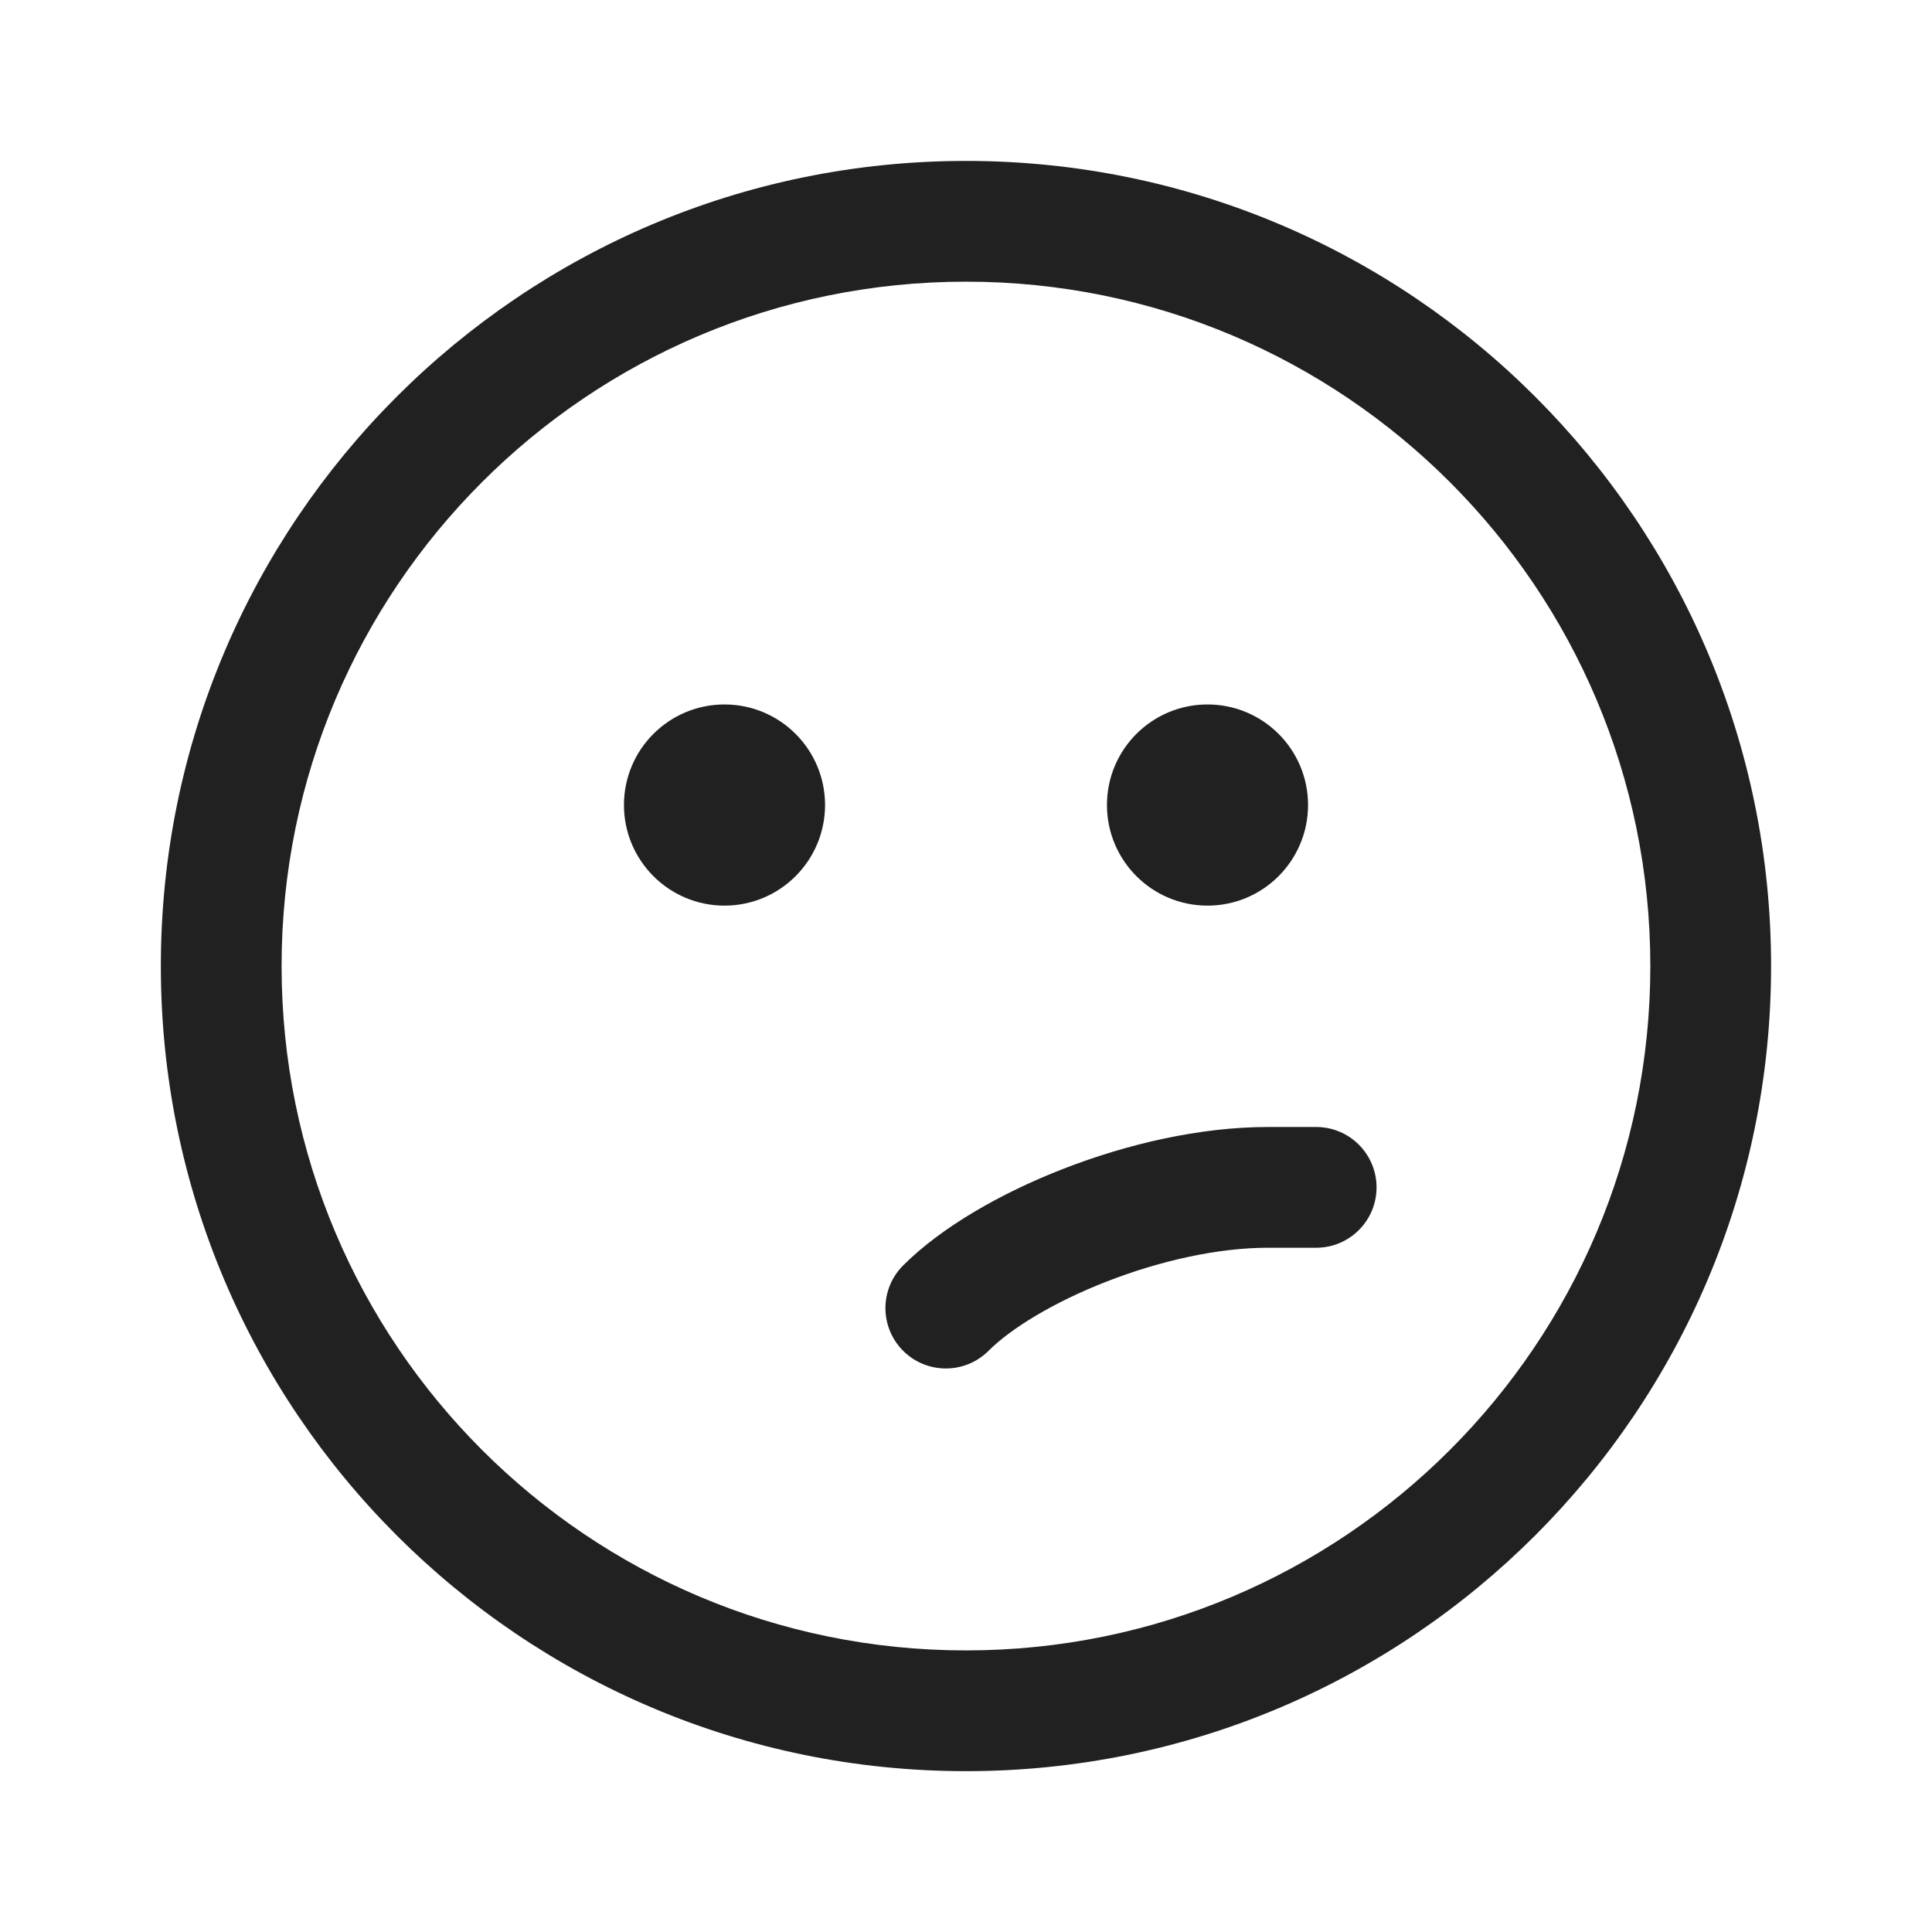
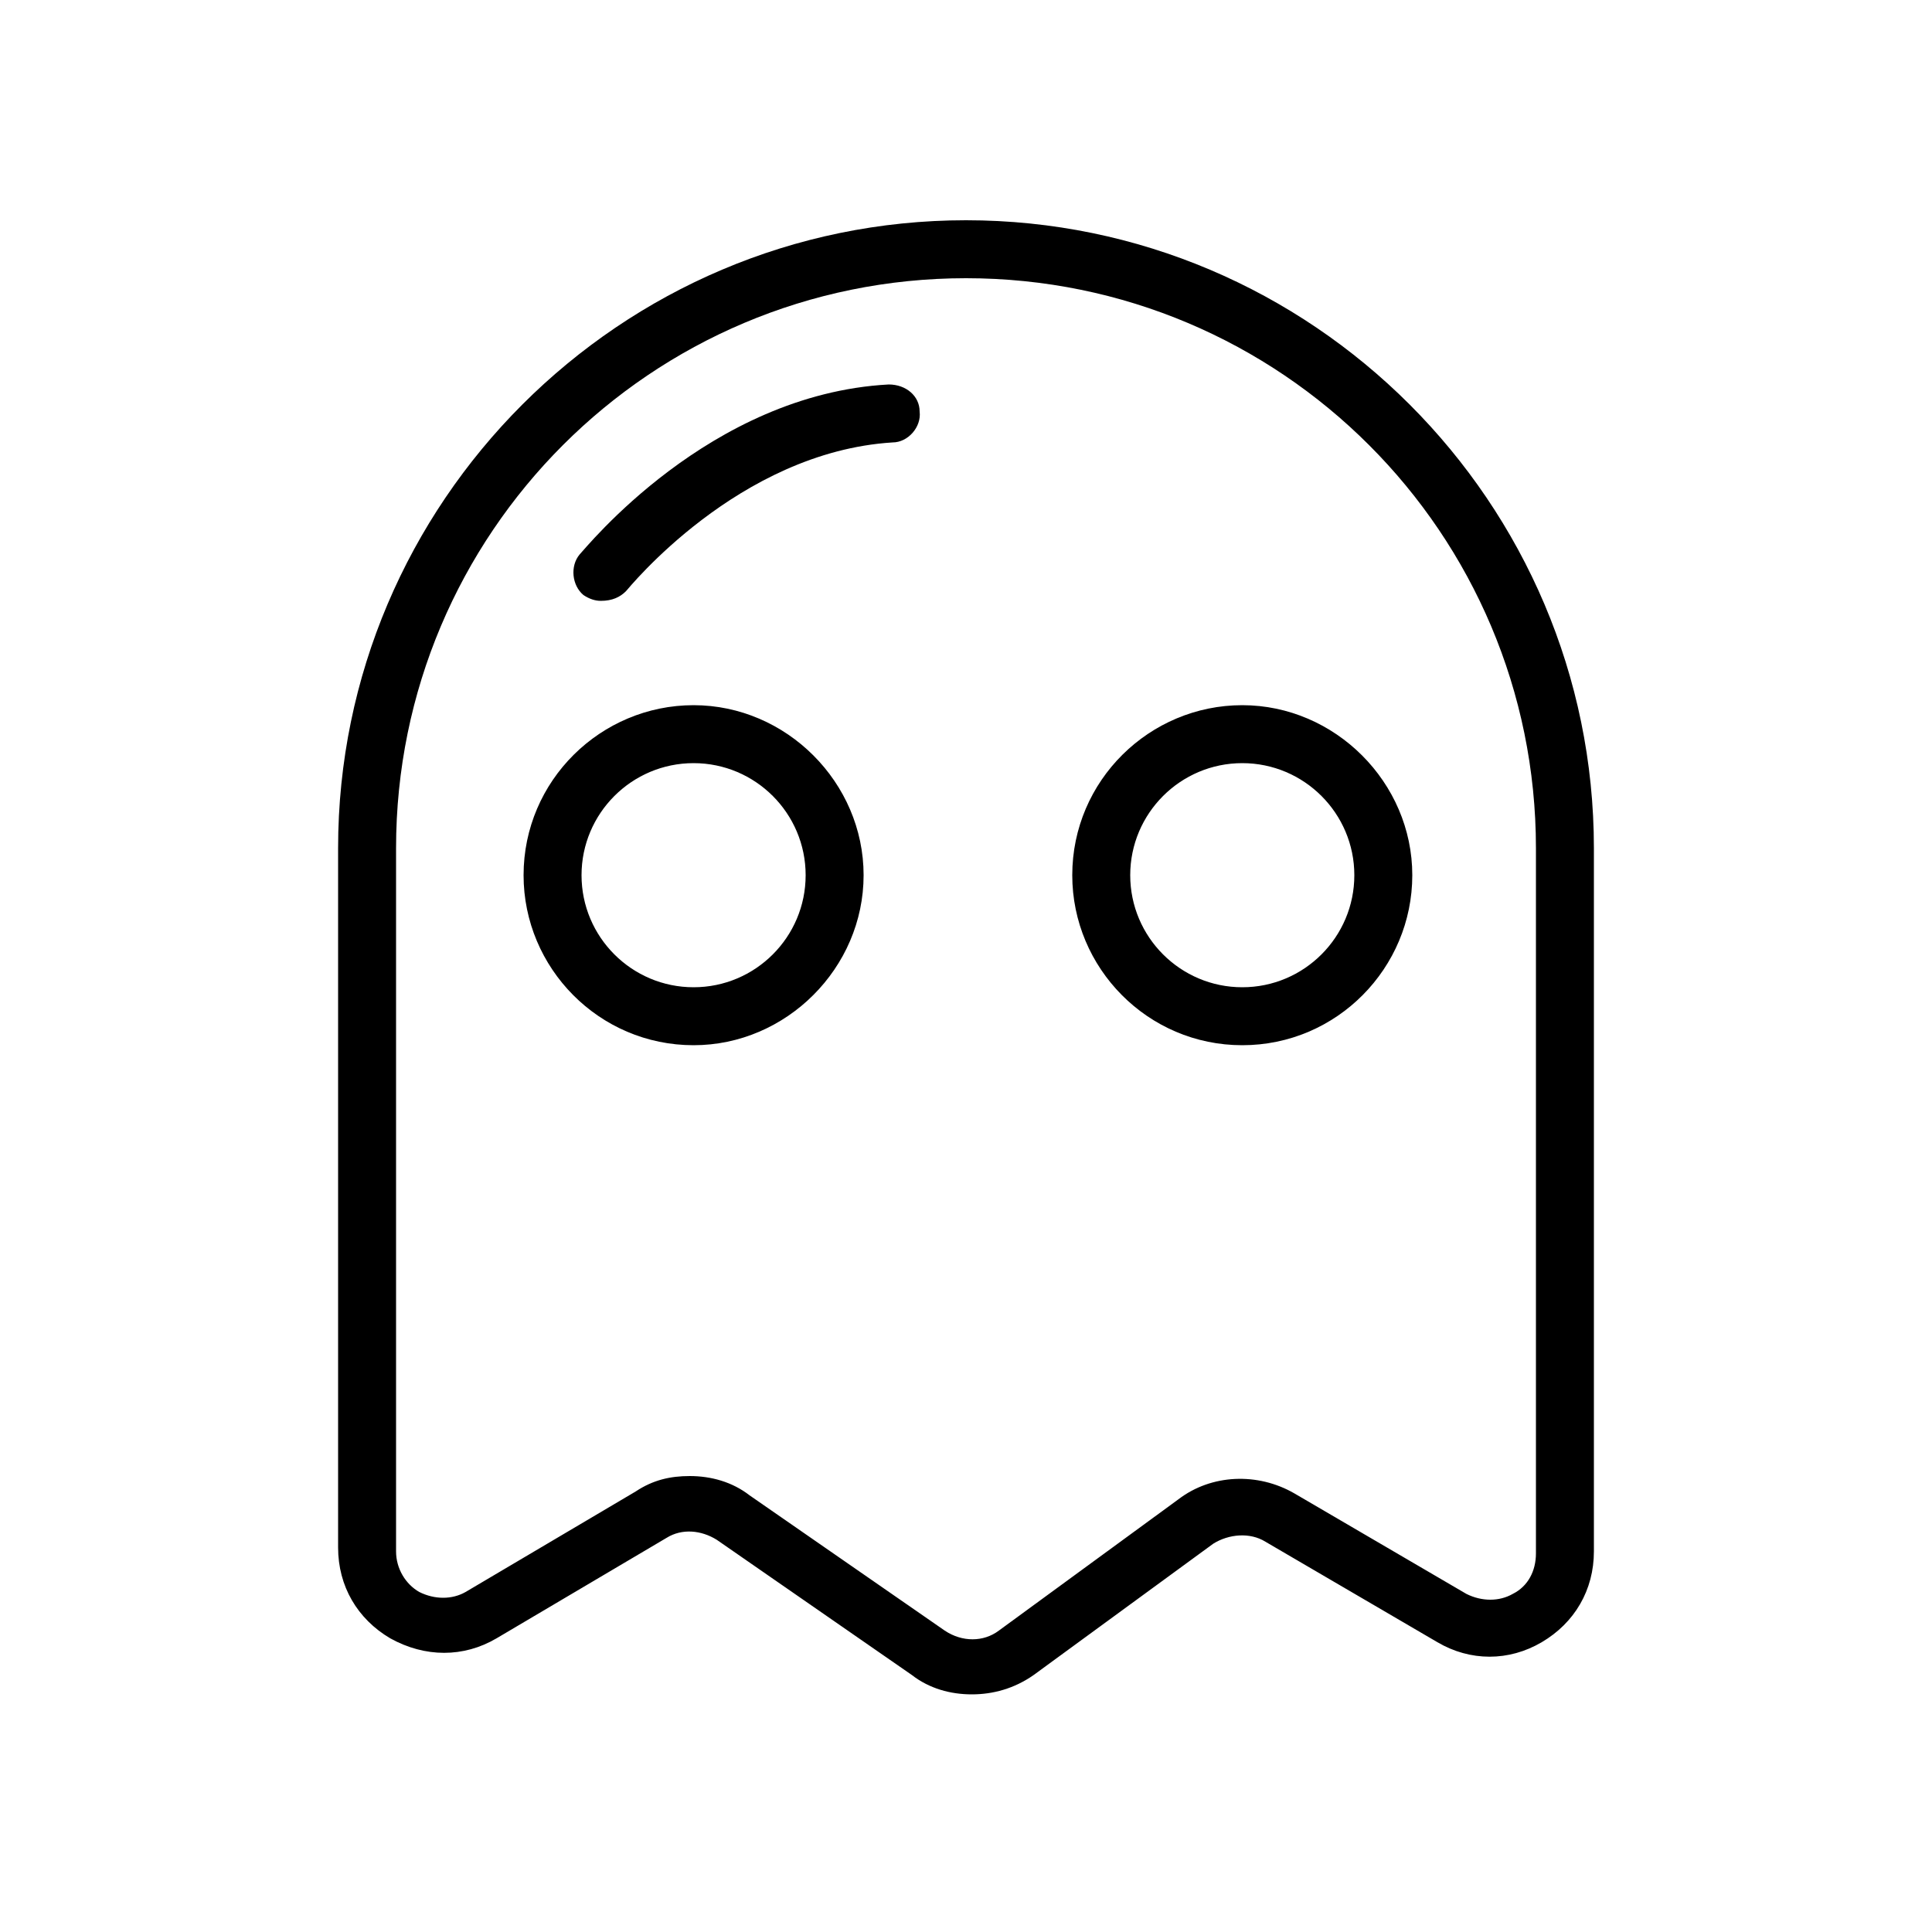
- <svg xmlns="http://www.w3.org/2000/svg" fill="none" height="24" viewBox="0 0 24 24" width="24">
-   <path d="M10.249 10C10.249 9.31 9.69 8.751 9 8.751C8.31 8.751 7.751 9.31 7.751 10C7.751 10.69 8.31 11.25 9 11.25C9.69 11.25 10.249 10.69 10.249 10ZM16.249 10C16.249 9.31 15.69 8.751 15 8.751C14.31 8.751 13.751 9.31 13.751 10C13.751 10.69 14.31 11.25 15 11.25C15.69 11.25 16.249 10.69 16.249 10ZM15.75 14C14.899 14 13.993 14.214 13.208 14.52C12.432 14.822 11.695 15.244 11.219 15.72C10.926 16.013 10.926 16.487 11.219 16.78C11.512 17.073 11.987 17.073 12.28 16.78C12.554 16.506 13.083 16.178 13.752 15.918C14.412 15.661 15.131 15.5 15.75 15.5H16.35C16.764 15.5 17.1 15.164 17.1 14.75C17.1 14.336 16.764 14 16.35 14H15.75ZM22.001 12.001C22.001 6.477 17.523 1.999 12 1.999C6.476 1.999 1.998 6.477 1.998 12.001C1.998 17.524 6.476 22.002 12 22.002C17.523 22.002 22.001 17.524 22.001 12.001ZM3.498 12.001C3.498 7.305 7.304 3.499 12 3.499C16.695 3.499 20.501 7.305 20.501 12.001C20.501 16.696 16.695 20.502 12 20.502C7.304 20.502 3.498 16.696 3.498 12.001Z" fill="#212121" />
+ <svg xmlns="http://www.w3.org/2000/svg" height="100px" style="enable-background:new 0 0 100 100;" version="1.1" viewBox="0 0 100 100" width="100px" xml:space="preserve">
+   <g id="Grid" />
+   <g id="_x31_" />
+   <g id="_x32_" />
+   <g id="_x33_" />
+   <g id="_x34_" />
+   <g id="_x35_" />
+   <g id="_x36_" />
+   <g id="_x37_" />
+   <g id="_x38_" />
+   <g id="_x39_" />
+   <g id="_x31_0" />
+   <g id="_x31_1" />
+   <g id="_x31_2" />
+   <g id="_x31_3" />
+   <g id="_x31_4" />
+   <g id="_x31_5" />
+   <g id="_x31_6" />
+   <g id="_x31_7" />
+   <g id="_x31_8" />
+   <g id="_x31_9" />
+   <g id="_x32_0" />
+   <g id="_x32_1" />
+   <g id="_x32_2" />
+   <g id="_x32_3" />
+   <g id="_x32_4" />
+   <g id="_x32_5">
+     <path d="M50.3,87.7c-1.1,0-2.2-0.3-3.1-1l-10.1-7c-0.8-0.5-1.8-0.6-2.6-0.1l-8.8,5.2c-1.7,1-3.7,1-5.5,0c-1.7-1-2.7-2.7-2.7-4.7   V43.9c0-17.9,14.6-32.5,32.5-32.5s32.5,14.6,32.5,32.5v36.4c0,2-1,3.7-2.7,4.7c-1.7,1-3.7,1-5.4,0l-8.9-5.2   c-0.8-0.5-1.9-0.4-2.7,0.1l-9.3,6.8C52.5,87.4,51.4,87.7,50.3,87.7z M35.7,76.4c1.1,0,2.2,0.3,3.1,1l10.1,7c0.9,0.6,2,0.6,2.8,0   l9.3-6.8c1.7-1.3,4.1-1.4,6-0.3l8.9,5.2l0,0c0.8,0.4,1.7,0.4,2.4,0c0.8-0.4,1.2-1.2,1.2-2.1V43.9c0-16.3-13.2-29.5-29.5-29.5   S20.5,27.6,20.5,43.9v36.4c0,0.9,0.5,1.7,1.2,2.1c0.8,0.4,1.7,0.4,2.4,0l8.8-5.2C33.8,76.6,34.7,76.4,35.7,76.4z M35.9,54.1   c-4.9,0-8.8-4-8.8-8.8c0-4.9,4-8.8,8.8-8.8s8.8,4,8.8,8.8C44.7,50.1,40.7,54.1,35.9,54.1z M35.9,39.5c-3.2,0-5.8,2.6-5.8,5.8   c0,3.2,2.6,5.8,5.8,5.8s5.8-2.6,5.8-5.8C41.7,42.1,39.1,39.5,35.9,39.5z M64.3,54.1c-4.9,0-8.8-4-8.8-8.8c0-4.9,4-8.8,8.8-8.8   s8.8,4,8.8,8.8C73.1,50.1,69.2,54.1,64.3,54.1z M64.3,39.5c-3.2,0-5.8,2.6-5.8,5.8c0,3.2,2.6,5.8,5.8,5.8s5.8-2.6,5.8-5.8   C70.1,42.1,67.5,39.5,64.3,39.5z M32.4,30.6c0.1-0.1,5.8-7.2,13.8-7.7c0.8,0,1.5-0.8,1.4-1.6c0-0.8-0.7-1.4-1.6-1.4   c-9.3,0.5-15.7,8.5-16,8.8c-0.5,0.6-0.4,1.6,0.2,2.1c0.3,0.2,0.6,0.3,0.9,0.3C31.7,31.1,32.1,30.9,32.4,30.6z" />
+   </g>
</svg>
